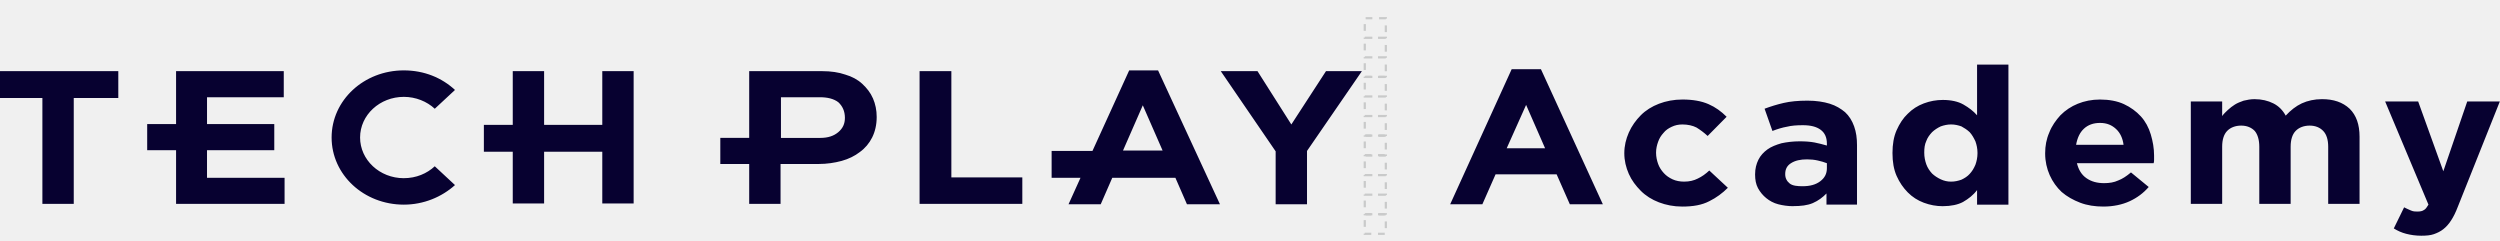
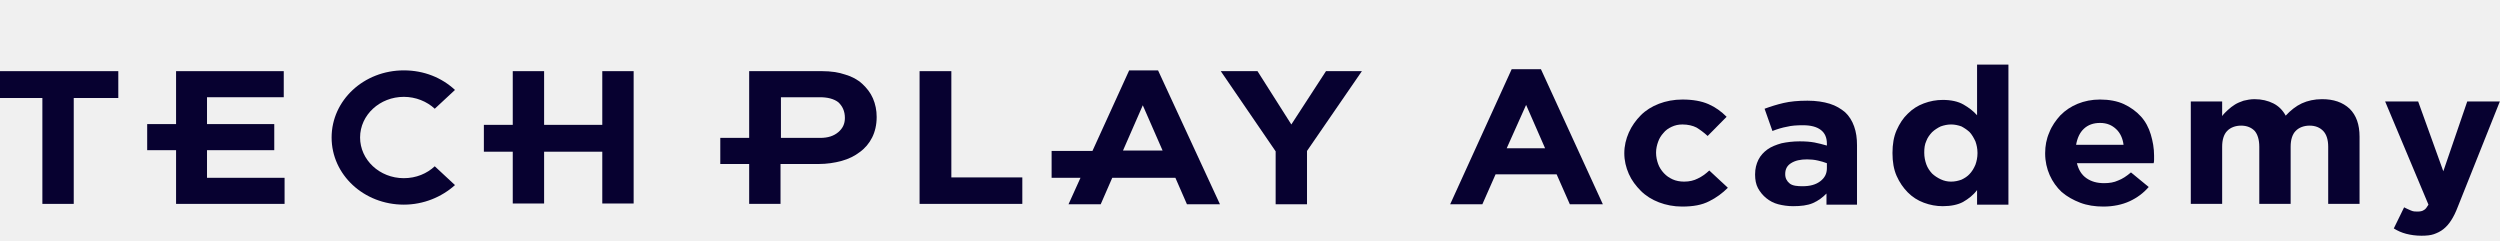
- <svg xmlns="http://www.w3.org/2000/svg" width="208" height="20" fill="none">
-   <g clip-path="url(#a)">
-     <path d="M115.3 9.654h-1.751v1.628h1.751V9.654ZM115.3 8.026h-1.751V9.654h1.751V8.026ZM115.3 6.398h-1.751V8.026h1.751V6.398Z" stroke="#C9CACA" stroke-width=".186" stroke-miterlimit="10" stroke-dasharray="0.56 0.56" />
-     <path d="M115.3 4.771h-1.751v1.628h1.751V4.771ZM115.3 3.143h-1.751v1.628h1.751V3.143ZM115.3 1.515h-1.751V3.143h1.751V1.515ZM115.3 11.282h-1.751v1.628h1.751v-1.628ZM115.3 12.941h-1.751v1.628h1.751v-1.628ZM115.3 14.569h-1.751v1.628h1.751v-1.628ZM115.3 16.197h-1.751v1.628h1.751v-1.628Z" stroke="#C9CACA" stroke-width=".186" stroke-miterlimit="10" stroke-dasharray="0.56 0.56" />
-     <path d="M115.3 17.825h-1.751v1.628h1.751v-1.628Z" stroke="#C9CACA" stroke-width=".186" stroke-miterlimit="10" stroke-dasharray="0.56 0.56" />
-     <path d="M-.078 5.92v2.234H3.527v8.809h2.609V8.154h3.707V5.92H-.078ZM33.598 14.825c-2.025 0-3.639-1.532-3.639-3.383 0-1.883 1.648-3.383 3.639-3.383.996 0 1.922.383 2.575.989l1.682-1.564c-1.099-1.021-2.575-1.628-4.257-1.628-3.33 0-6.008 2.49-6.008 5.585 0 3.096 2.678 5.585 6.008 5.585 1.648 0 3.158-.638 4.257-1.628l-1.682-1.564c-.652.606-1.545.99-2.575.99ZM50.11 5.92v4.468h-4.84V5.92h-2.609v4.468h-2.403v2.234h2.403v4.309h2.609v-4.309h4.84v4.309h2.609V5.92h-2.609ZM17.224 12.495h5.596v-2.17h-5.596V8.09h6.385V5.92h-8.96v4.404h-2.403v2.17h2.403v4.468h9.028v-2.17h-6.454v-2.298ZM79.152 5.92h-2.643V16.963h8.548v-2.202h-5.904V5.92ZM110.322 5.92l-2.883 4.436-2.815-4.436h-3.056l4.566 6.671v4.404h2.609v-4.436l4.566-6.639h-2.987ZM96.351 5.856h-2.403l-3.055 6.702h-3.398v2.234h2.403l-.996 2.202h2.678l.961-2.202h5.252l.961 2.202H101.5L96.351 5.856Zm-2.918 6.671 1.648-3.766 1.648 3.766h-3.296ZM72.63 8.186c-.206-.479-.515-.862-.892-1.213-.378-.351-.858-.606-1.407-.766-.549-.192-1.202-.287-1.922-.287h-6.076v5.553h-2.403v2.17h2.403v3.319h2.609v-3.319h3.192c.652 0 1.304-.096 1.888-.255.584-.16 1.099-.415 1.51-.734.446-.319.789-.734 1.03-1.213.24-.479.378-1.053.378-1.692v-.032c0-.543-.103-1.053-.309-1.532Zm-2.334 1.628c0 .479-.172.862-.549 1.181-.378.319-.858.479-1.51.479h-3.261V8.09h3.227c.652 0 1.167.128 1.545.415.343.319.549.734.549 1.309ZM125.77 5.76h2.437l5.15 11.235h-2.747l-1.098-2.49h-5.081l-1.098 2.49h-2.678l5.115-11.235Zm2.781 6.575-1.579-3.607-1.614 3.607h3.193ZM139.948 17.186c-.687 0-1.339-.128-1.923-.351-.583-.223-1.098-.543-1.51-.958-.412-.415-.755-.862-.996-1.404-.24-.543-.377-1.117-.377-1.724s.137-1.181.377-1.724c.241-.543.584-1.021.996-1.436.412-.415.927-.734 1.51-.958.584-.223 1.236-.351 1.957-.351.858 0 1.579.128 2.163.383.583.255 1.064.606 1.51 1.053l-1.579 1.596c-.309-.287-.618-.511-.927-.702-.309-.16-.721-.255-1.167-.255-.343 0-.618.064-.892.192-.275.128-.515.287-.687.511-.206.223-.343.447-.446.734-.103.287-.172.575-.172.894v.032c0 .319.069.638.172.925.103.287.274.543.48.766.206.224.447.383.721.511.275.128.618.192.961.192.447 0 .824-.096 1.133-.255.344-.16.653-.383.961-.67l1.545 1.436c-.446.447-.961.83-1.545 1.117-.617.319-1.338.447-2.265.447ZM149.182 17.154c-.446 0-.858-.064-1.236-.16-.377-.096-.721-.287-.995-.511-.275-.223-.515-.511-.687-.83-.171-.319-.24-.702-.24-1.117v-.032c0-.479.103-.862.275-1.213.171-.351.446-.638.755-.862.309-.224.721-.383 1.167-.511.446-.096.961-.16 1.51-.16.481 0 .893.032 1.236.096.344.064.687.16 1.03.255v-.16c0-.511-.172-.894-.515-1.149-.343-.255-.824-.383-1.476-.383-.515 0-.961.032-1.339.128-.377.064-.789.192-1.201.351l-.653-1.851c.515-.192 1.03-.351 1.58-.479.549-.128 1.201-.192 1.991-.192.721 0 1.338.096 1.853.255.515.16.927.415 1.271.702.343.319.583.702.755 1.181.171.479.24.989.24 1.564v4.947h-2.54v-.926c-.309.319-.687.606-1.133.798-.446.192-.996.255-1.648.255Zm.79-1.66c.618 0 1.098-.128 1.476-.415.377-.287.549-.638.549-1.085v-.415c-.24-.096-.481-.16-.755-.224-.275-.064-.584-.096-.893-.096-.549 0-.995.096-1.339.319-.308.192-.48.479-.48.894v.032c0 .319.137.575.378.766.24.192.652.224 1.064.224ZM161.643 17.155c-.549 0-1.064-.096-1.579-.287-.515-.192-.961-.479-1.339-.862-.377-.383-.686-.83-.927-1.372-.24-.543-.343-1.181-.343-1.883v-.032c0-.702.103-1.341.343-1.883.241-.543.55-1.021.927-1.372.378-.383.824-.67 1.339-.862s1.03-.287 1.579-.287c.687 0 1.27.128 1.717.383.446.255.823.543 1.132.894V5.377h2.609V17.027h-2.609v-1.213c-.309.415-.72.734-1.167.989-.412.223-.995.351-1.682.351Zm.687-2.043c.309 0 .583-.064.858-.16.275-.128.515-.287.686-.479.206-.223.344-.447.481-.766.103-.287.172-.606.172-.958v-.032c0-.351-.069-.67-.172-.958-.137-.287-.275-.543-.481-.766-.205-.192-.446-.351-.686-.479-.275-.096-.549-.16-.858-.16-.309 0-.584.064-.859.16-.274.128-.514.287-.72.479-.206.223-.378.447-.481.734-.137.287-.172.606-.172.958v.032c0 .351.069.67.172.958.103.287.275.543.481.766.206.192.446.351.72.479.275.128.55.192.859.192ZM174.997 17.186c-.687 0-1.339-.096-1.922-.319-.584-.223-1.099-.511-1.545-.894-.412-.383-.755-.862-.996-1.404-.24-.543-.377-1.149-.377-1.787v-.032c0-.606.103-1.181.343-1.724.206-.543.549-1.021.927-1.436.412-.415.892-.734 1.442-.958.549-.223 1.167-.351 1.853-.351.756 0 1.442.128 1.991.383.55.255 1.03.606 1.408 1.021.378.415.652.926.824 1.5.171.575.274 1.149.274 1.755v.319c0 .096 0 .224-.034.319H172.8c.137.543.378.958.79 1.245.412.287.892.415 1.476.415.446 0 .824-.064 1.167-.223.343-.128.686-.351 1.064-.67l1.476 1.213c-.446.511-.961.894-1.579 1.181-.618.287-1.373.447-2.197.447Zm1.682-5.139c-.069-.543-.275-.989-.618-1.309-.343-.319-.755-.511-1.339-.511-.549 0-.995.16-1.338.479-.344.319-.55.766-.653 1.341h3.948ZM182.275 8.441h2.609v1.213c.137-.192.309-.351.48-.511.172-.16.378-.319.584-.447.206-.128.446-.223.721-.319.274-.064.583-.128.892-.128.618 0 1.133.128 1.579.351.447.223.79.575 1.03 1.021.412-.447.858-.798 1.339-1.021.481-.223 1.064-.351 1.682-.351.961 0 1.717.255 2.3.798.549.543.824 1.309.824 2.33v5.585h-2.609v-4.756c0-.575-.137-1.021-.412-1.309-.275-.287-.652-.447-1.133-.447-.48 0-.892.16-1.167.447-.275.287-.412.734-.412 1.309v4.756h-2.609v-4.756c0-.575-.137-1.021-.377-1.309-.275-.287-.653-.447-1.133-.447-.481 0-.893.16-1.167.447-.275.287-.412.734-.412 1.309v4.756h-2.609V8.441ZM201.464 19.612c-.48 0-.892-.064-1.27-.16-.378-.096-.721-.255-1.03-.447l.858-1.755c.172.096.344.16.55.255.206.096.377.096.549.096.24 0 .412-.032.549-.128.138-.064.241-.223.378-.447l-3.605-8.586h2.747l2.094 5.809 1.991-5.809h2.712l-3.502 8.777c-.172.447-.343.798-.549 1.117-.206.319-.412.543-.652.734-.241.192-.515.319-.79.415-.275.096-.618.128-1.03.128Z" fill="#070130" />
+ <svg xmlns="http://www.w3.org/2000/svg" width="208" height="20" viewBox="0 0 208 20" fill="none">
+   <g clip-path="url(#clip0_983_742)">
+     <path d="M-0.078 5.92V8.154H3.526V16.963H6.135V8.154H9.843V5.92H-0.078Z" fill="#070130" />
+     <path d="M33.598 14.824C31.572 14.824 29.959 13.292 29.959 11.441C29.959 9.558 31.607 8.058 33.598 8.058C34.593 8.058 35.52 8.441 36.172 9.047L37.855 7.483C36.756 6.462 35.28 5.855 33.598 5.855C30.268 5.855 27.59 8.345 27.59 11.441C27.59 14.537 30.268 17.026 33.598 17.026C35.246 17.026 36.756 16.388 37.855 15.399L36.172 13.835C35.52 14.441 34.628 14.824 33.598 14.824Z" fill="#070130" />
+     <path d="M50.11 5.92V10.388H45.27V5.92H42.661V10.388H40.258V12.622H42.661V16.931H45.27V12.622H50.11V16.931H52.719V5.92H50.11Z" fill="#070130" />
+     <path d="M17.223 12.495H22.819V10.324H17.223V8.09H23.608V5.92H14.649V10.324H12.246V12.495H14.649V16.963H23.677V14.793H17.223V12.495Z" fill="#070130" />
+     <path d="M79.152 5.92H76.509V16.963H85.057V14.761H79.152V5.92Z" fill="#070130" />
+     <path d="M110.322 5.92L107.439 10.356L104.624 5.92H101.568L106.134 12.591V16.995H108.743V12.559L113.309 5.92H110.322Z" fill="#070130" />
+     <path d="M96.35 5.855H93.947L90.892 12.558H87.494V14.792H89.897L88.901 16.994H91.579L92.54 14.792H97.792L98.753 16.994H101.5L96.35 5.855ZM93.433 12.526L95.08 8.76L96.728 12.526H93.433Z" fill="#070130" />
+     <path d="M72.629 8.186C72.423 7.707 72.114 7.324 71.737 6.973C71.359 6.622 70.879 6.367 70.329 6.207C69.78 6.016 69.128 5.92 68.407 5.92H62.331V11.473H59.928V13.644H62.331V16.963H64.94V13.644H68.132C68.784 13.644 69.437 13.548 70.02 13.388C70.604 13.229 71.119 12.973 71.531 12.654C71.977 12.335 72.32 11.92 72.561 11.441C72.801 10.963 72.938 10.388 72.938 9.75V9.718C72.938 9.175 72.835 8.665 72.629 8.186ZM70.295 9.814C70.295 10.293 70.123 10.675 69.746 10.995C69.368 11.314 68.887 11.473 68.235 11.473H64.974V8.09H68.201C68.853 8.09 69.368 8.218 69.746 8.505C70.089 8.824 70.295 9.239 70.295 9.814Z" fill="#070130" />
+     <path d="M125.77 5.76H128.207L133.357 16.994H130.61L129.512 14.505H124.431L123.333 16.994H120.655L125.77 5.76ZM128.551 12.335L126.972 8.728L125.358 12.335H128.551Z" fill="#070130" />
+     <path d="M139.948 17.186C139.261 17.186 138.609 17.058 138.025 16.835C137.442 16.611 136.927 16.292 136.515 15.877C136.103 15.463 135.76 15.016 135.519 14.473C135.279 13.931 135.142 13.356 135.142 12.75C135.142 12.143 135.279 11.569 135.519 11.026C135.76 10.483 136.103 10.005 136.515 9.59C136.927 9.175 137.442 8.856 138.025 8.632C138.609 8.409 139.261 8.281 139.982 8.281C140.84 8.281 141.561 8.409 142.145 8.664C142.728 8.92 143.209 9.271 143.655 9.717L142.076 11.313C141.767 11.026 141.458 10.803 141.149 10.611C140.84 10.452 140.428 10.356 139.982 10.356C139.639 10.356 139.364 10.42 139.089 10.547C138.815 10.675 138.574 10.835 138.403 11.058C138.197 11.281 138.06 11.505 137.957 11.792C137.854 12.079 137.785 12.367 137.785 12.686V12.718C137.785 13.037 137.854 13.356 137.957 13.643C138.06 13.931 138.231 14.186 138.437 14.409C138.643 14.633 138.883 14.792 139.158 14.92C139.433 15.048 139.776 15.111 140.119 15.111C140.565 15.111 140.943 15.016 141.252 14.856C141.595 14.697 141.904 14.473 142.213 14.186L143.758 15.622C143.312 16.069 142.797 16.452 142.213 16.739C141.595 17.058 140.874 17.186 139.948 17.186Z" fill="#070130" />
+     <path d="M149.182 17.154C148.736 17.154 148.324 17.09 147.946 16.994C147.569 16.899 147.225 16.707 146.951 16.484C146.676 16.26 146.436 15.973 146.264 15.654C146.093 15.335 146.024 14.952 146.024 14.537V14.505C146.024 14.026 146.127 13.643 146.299 13.292C146.47 12.941 146.745 12.654 147.054 12.43C147.363 12.207 147.775 12.047 148.221 11.92C148.667 11.824 149.182 11.76 149.731 11.76C150.212 11.76 150.624 11.792 150.967 11.856C151.311 11.92 151.654 12.015 151.997 12.111V11.952C151.997 11.441 151.825 11.058 151.482 10.803C151.139 10.547 150.658 10.42 150.006 10.42C149.491 10.42 149.045 10.451 148.667 10.547C148.29 10.611 147.878 10.739 147.466 10.898L146.813 9.047C147.328 8.856 147.843 8.696 148.393 8.568C148.942 8.441 149.594 8.377 150.384 8.377C151.105 8.377 151.722 8.473 152.237 8.632C152.752 8.792 153.164 9.047 153.508 9.334C153.851 9.654 154.091 10.037 154.263 10.515C154.434 10.994 154.503 11.505 154.503 12.079V17.026H151.963V16.101C151.654 16.42 151.276 16.707 150.83 16.899C150.384 17.09 149.834 17.154 149.182 17.154ZM149.972 15.494C150.59 15.494 151.07 15.367 151.448 15.079C151.825 14.792 151.997 14.441 151.997 13.994V13.579C151.757 13.484 151.516 13.42 151.242 13.356C150.967 13.292 150.658 13.26 150.349 13.26C149.8 13.26 149.354 13.356 149.01 13.579C148.702 13.771 148.53 14.058 148.53 14.473V14.505C148.53 14.824 148.667 15.079 148.908 15.271C149.148 15.463 149.56 15.494 149.972 15.494Z" fill="#070130" />
+     <path d="M161.643 17.154C161.094 17.154 160.579 17.058 160.064 16.867C159.549 16.675 159.103 16.388 158.725 16.005C158.348 15.622 158.039 15.175 157.798 14.633C157.558 14.09 157.455 13.452 157.455 12.75V12.718C157.455 12.016 157.558 11.377 157.798 10.835C158.039 10.292 158.348 9.813 158.725 9.462C159.103 9.079 159.549 8.792 160.064 8.601C160.579 8.409 161.094 8.313 161.643 8.313C162.33 8.313 162.913 8.441 163.36 8.696C163.806 8.952 164.183 9.239 164.492 9.59V5.377H167.101V17.026H164.492V15.814C164.183 16.229 163.772 16.548 163.325 16.803C162.913 17.027 162.33 17.154 161.643 17.154ZM162.33 15.111C162.639 15.111 162.913 15.048 163.188 14.952C163.463 14.824 163.703 14.665 163.874 14.473C164.08 14.25 164.218 14.026 164.355 13.707C164.458 13.42 164.527 13.101 164.527 12.75V12.718C164.527 12.367 164.458 12.047 164.355 11.76C164.218 11.473 164.08 11.218 163.874 10.994C163.669 10.803 163.428 10.643 163.188 10.515C162.913 10.42 162.639 10.356 162.33 10.356C162.021 10.356 161.746 10.42 161.471 10.515C161.197 10.643 160.957 10.803 160.751 10.994C160.545 11.218 160.373 11.441 160.27 11.728C160.133 12.016 160.098 12.335 160.098 12.686V12.718C160.098 13.069 160.167 13.388 160.27 13.675C160.373 13.963 160.545 14.218 160.751 14.441C160.957 14.633 161.197 14.792 161.471 14.92C161.746 15.048 162.021 15.111 162.33 15.111Z" fill="#070130" />
+     <path d="M174.997 17.186C174.31 17.186 173.658 17.09 173.075 16.867C172.491 16.643 171.976 16.356 171.53 15.973C171.118 15.59 170.775 15.111 170.534 14.569C170.294 14.026 170.157 13.42 170.157 12.781V12.75C170.157 12.143 170.26 11.569 170.5 11.026C170.706 10.483 171.049 10.005 171.427 9.59C171.839 9.175 172.319 8.856 172.869 8.632C173.418 8.409 174.036 8.281 174.722 8.281C175.478 8.281 176.164 8.409 176.713 8.664C177.263 8.92 177.743 9.271 178.121 9.686C178.499 10.101 178.773 10.611 178.945 11.186C179.116 11.76 179.219 12.335 179.219 12.941C179.219 13.037 179.219 13.133 179.219 13.26C179.219 13.356 179.219 13.484 179.185 13.579H172.8C172.937 14.122 173.178 14.537 173.59 14.824C174.002 15.111 174.482 15.239 175.066 15.239C175.512 15.239 175.89 15.175 176.233 15.016C176.576 14.888 176.919 14.665 177.297 14.345L178.773 15.558C178.327 16.069 177.812 16.452 177.194 16.739C176.576 17.026 175.821 17.186 174.997 17.186ZM176.679 12.047C176.61 11.505 176.404 11.058 176.061 10.739C175.718 10.42 175.306 10.228 174.722 10.228C174.173 10.228 173.727 10.388 173.384 10.707C173.04 11.026 172.834 11.473 172.731 12.047H176.679Z" fill="#070130" />
+     <path d="M182.274 8.441H184.883V9.654C185.021 9.463 185.192 9.303 185.364 9.144C185.536 8.984 185.742 8.825 185.948 8.697C186.154 8.569 186.394 8.473 186.668 8.378C186.943 8.314 187.252 8.25 187.561 8.25C188.179 8.25 188.694 8.378 189.14 8.601C189.586 8.825 189.93 9.176 190.17 9.622C190.582 9.176 191.028 8.825 191.509 8.601C191.989 8.378 192.573 8.25 193.191 8.25C194.152 8.25 194.907 8.505 195.491 9.048C196.04 9.591 196.315 10.357 196.315 11.378V16.963H193.706V12.208C193.706 11.633 193.568 11.186 193.294 10.899C193.019 10.612 192.642 10.452 192.161 10.452C191.68 10.452 191.268 10.612 190.994 10.899C190.719 11.186 190.582 11.633 190.582 12.208V16.963H187.973V12.208C187.973 11.633 187.836 11.186 187.595 10.899C187.321 10.612 186.943 10.452 186.462 10.452C185.982 10.452 185.57 10.612 185.295 10.899C185.021 11.186 184.883 11.633 184.883 12.208V16.963H182.274V8.441Z" fill="#070130" />
+     <path d="M201.464 19.612C200.984 19.612 200.572 19.548 200.194 19.453C199.816 19.357 199.473 19.197 199.164 19.006L200.022 17.25C200.194 17.346 200.366 17.41 200.572 17.506C200.778 17.602 200.949 17.602 201.121 17.602C201.361 17.602 201.533 17.57 201.67 17.474C201.808 17.41 201.911 17.25 202.048 17.027L198.443 8.441H201.19L203.284 14.25L205.275 8.441H207.987L204.485 17.218C204.313 17.665 204.142 18.016 203.936 18.336C203.73 18.655 203.524 18.878 203.284 19.07C203.043 19.261 202.769 19.389 202.494 19.485C202.219 19.58 201.876 19.612 201.464 19.612Z" fill="#070130" />
  </g>
  <defs>
-     <clipPath id="a">
-       <path fill="#fff" d="M0 0h208v20H0z" />
+     <clipPath id="clip0_983_742">
+       <rect width="208" height="20" fill="white" />
    </clipPath>
  </defs>
</svg>
